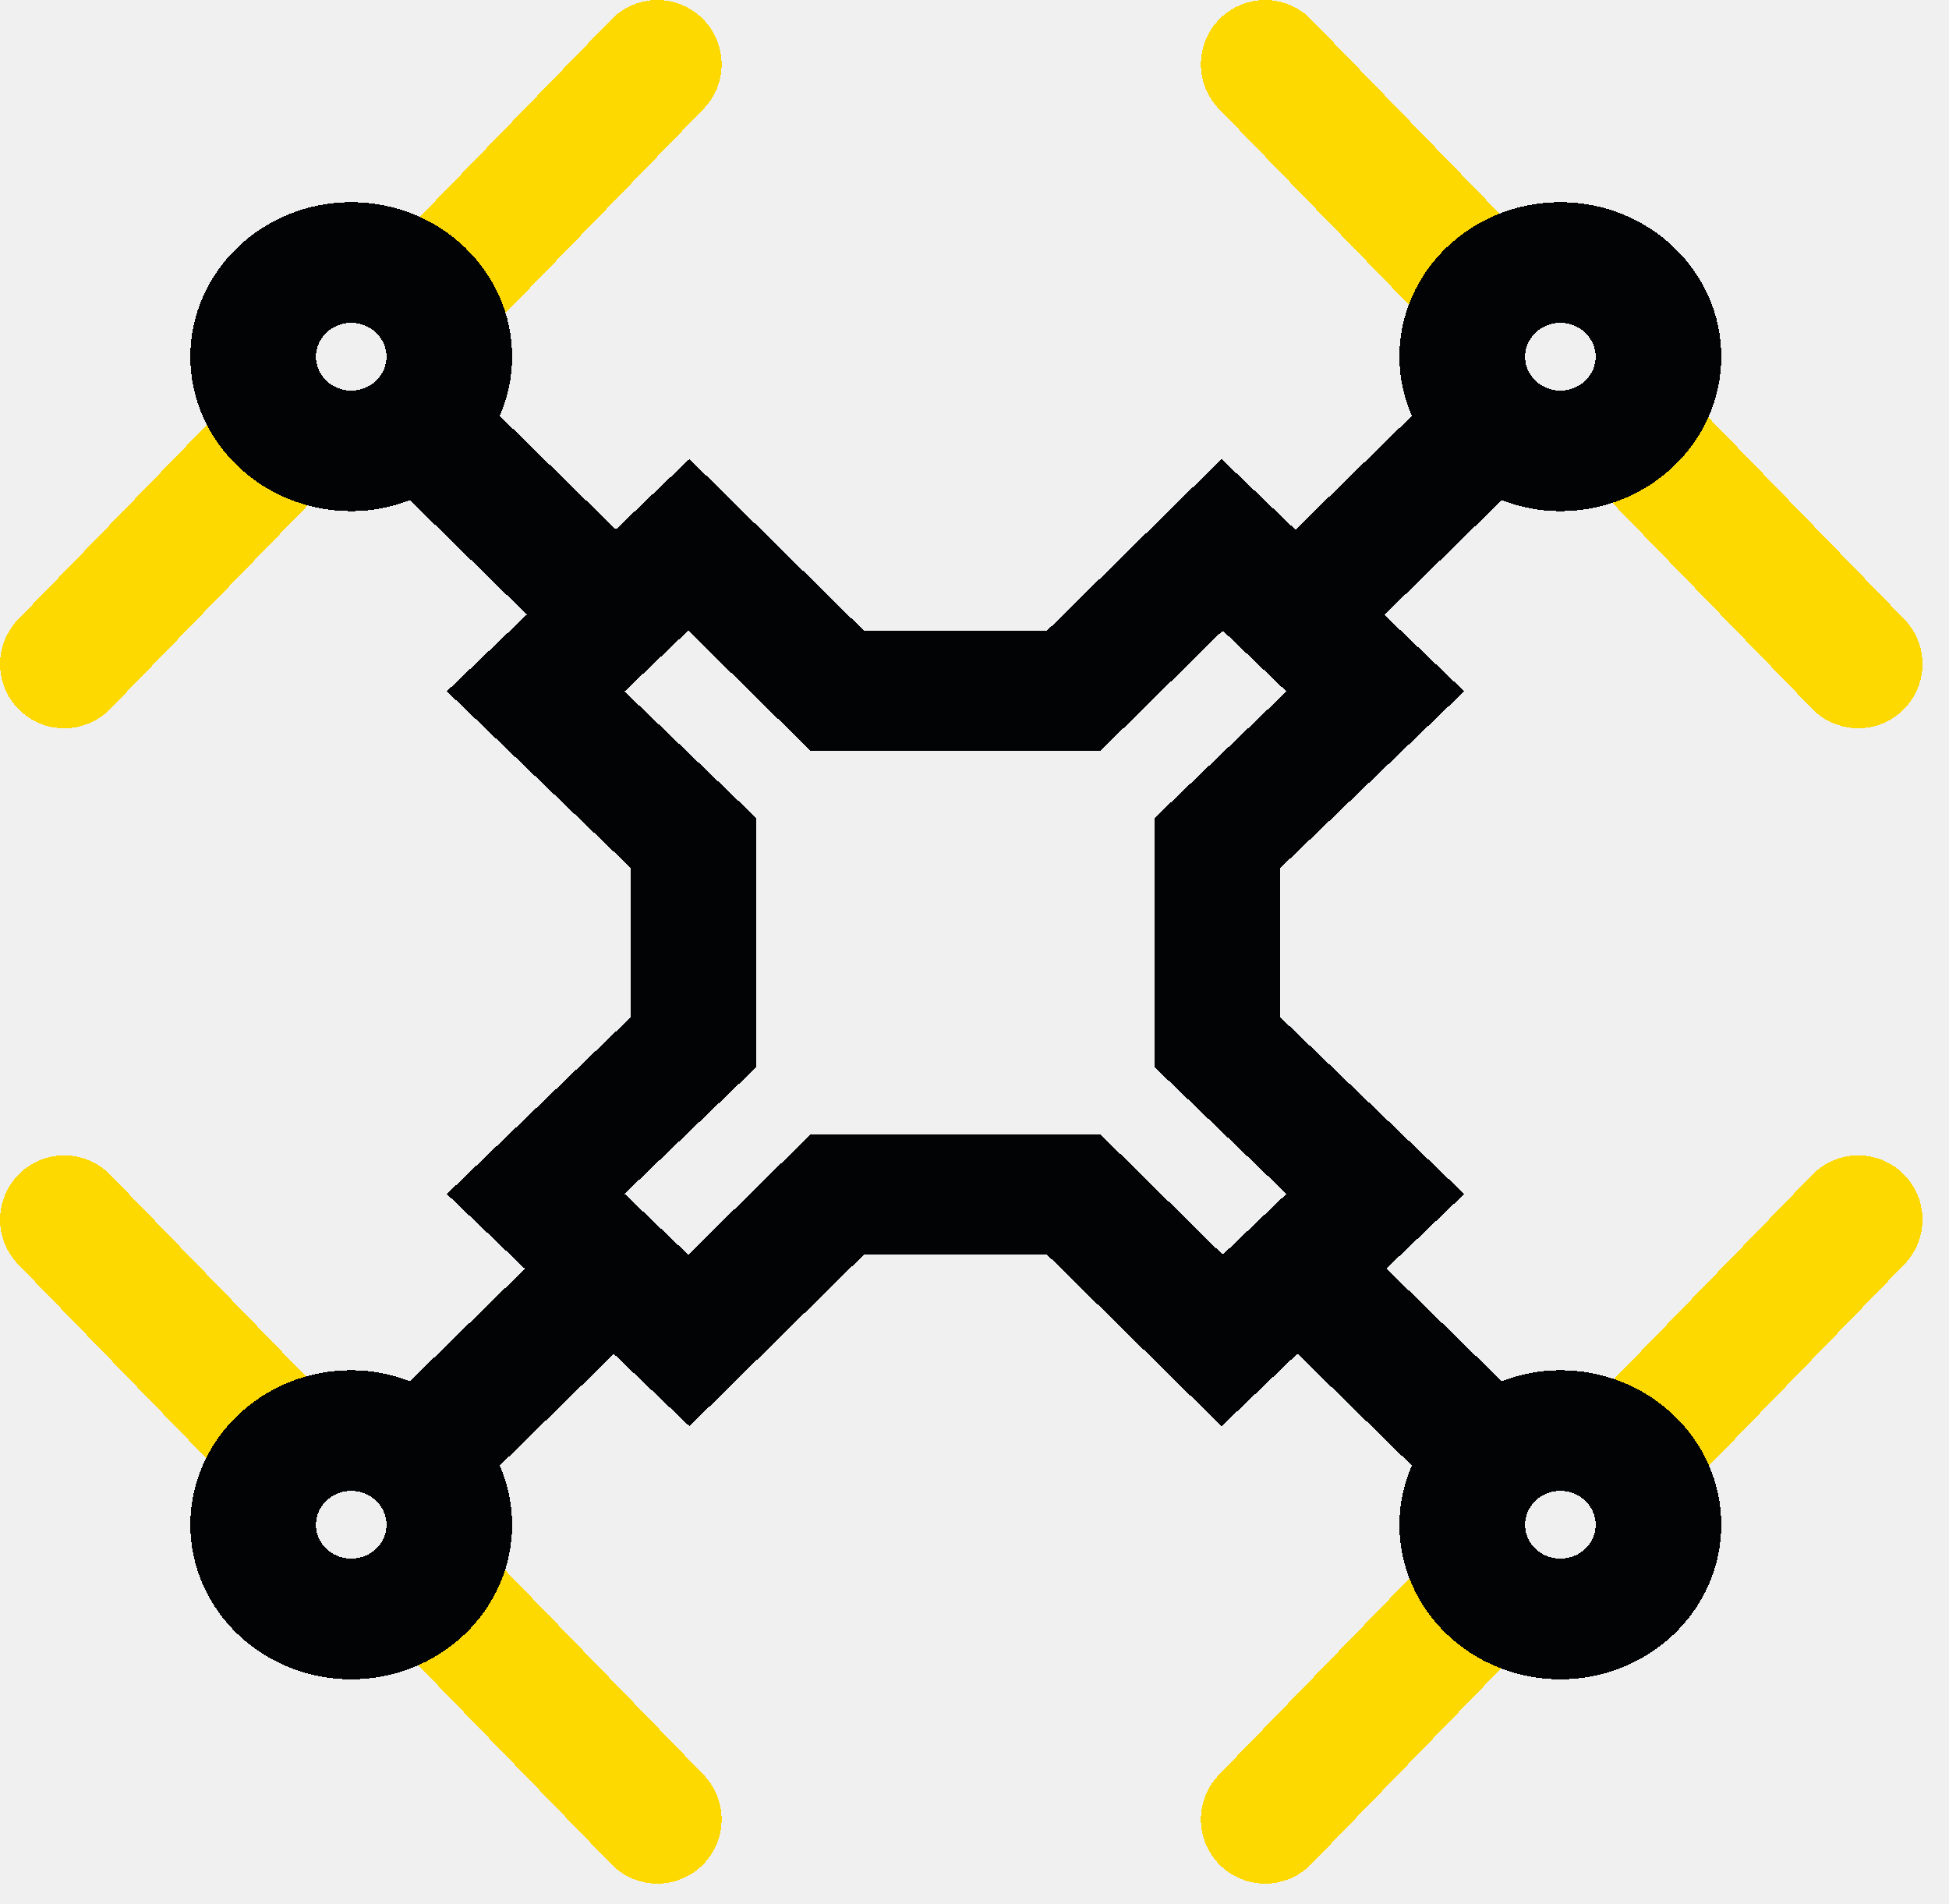
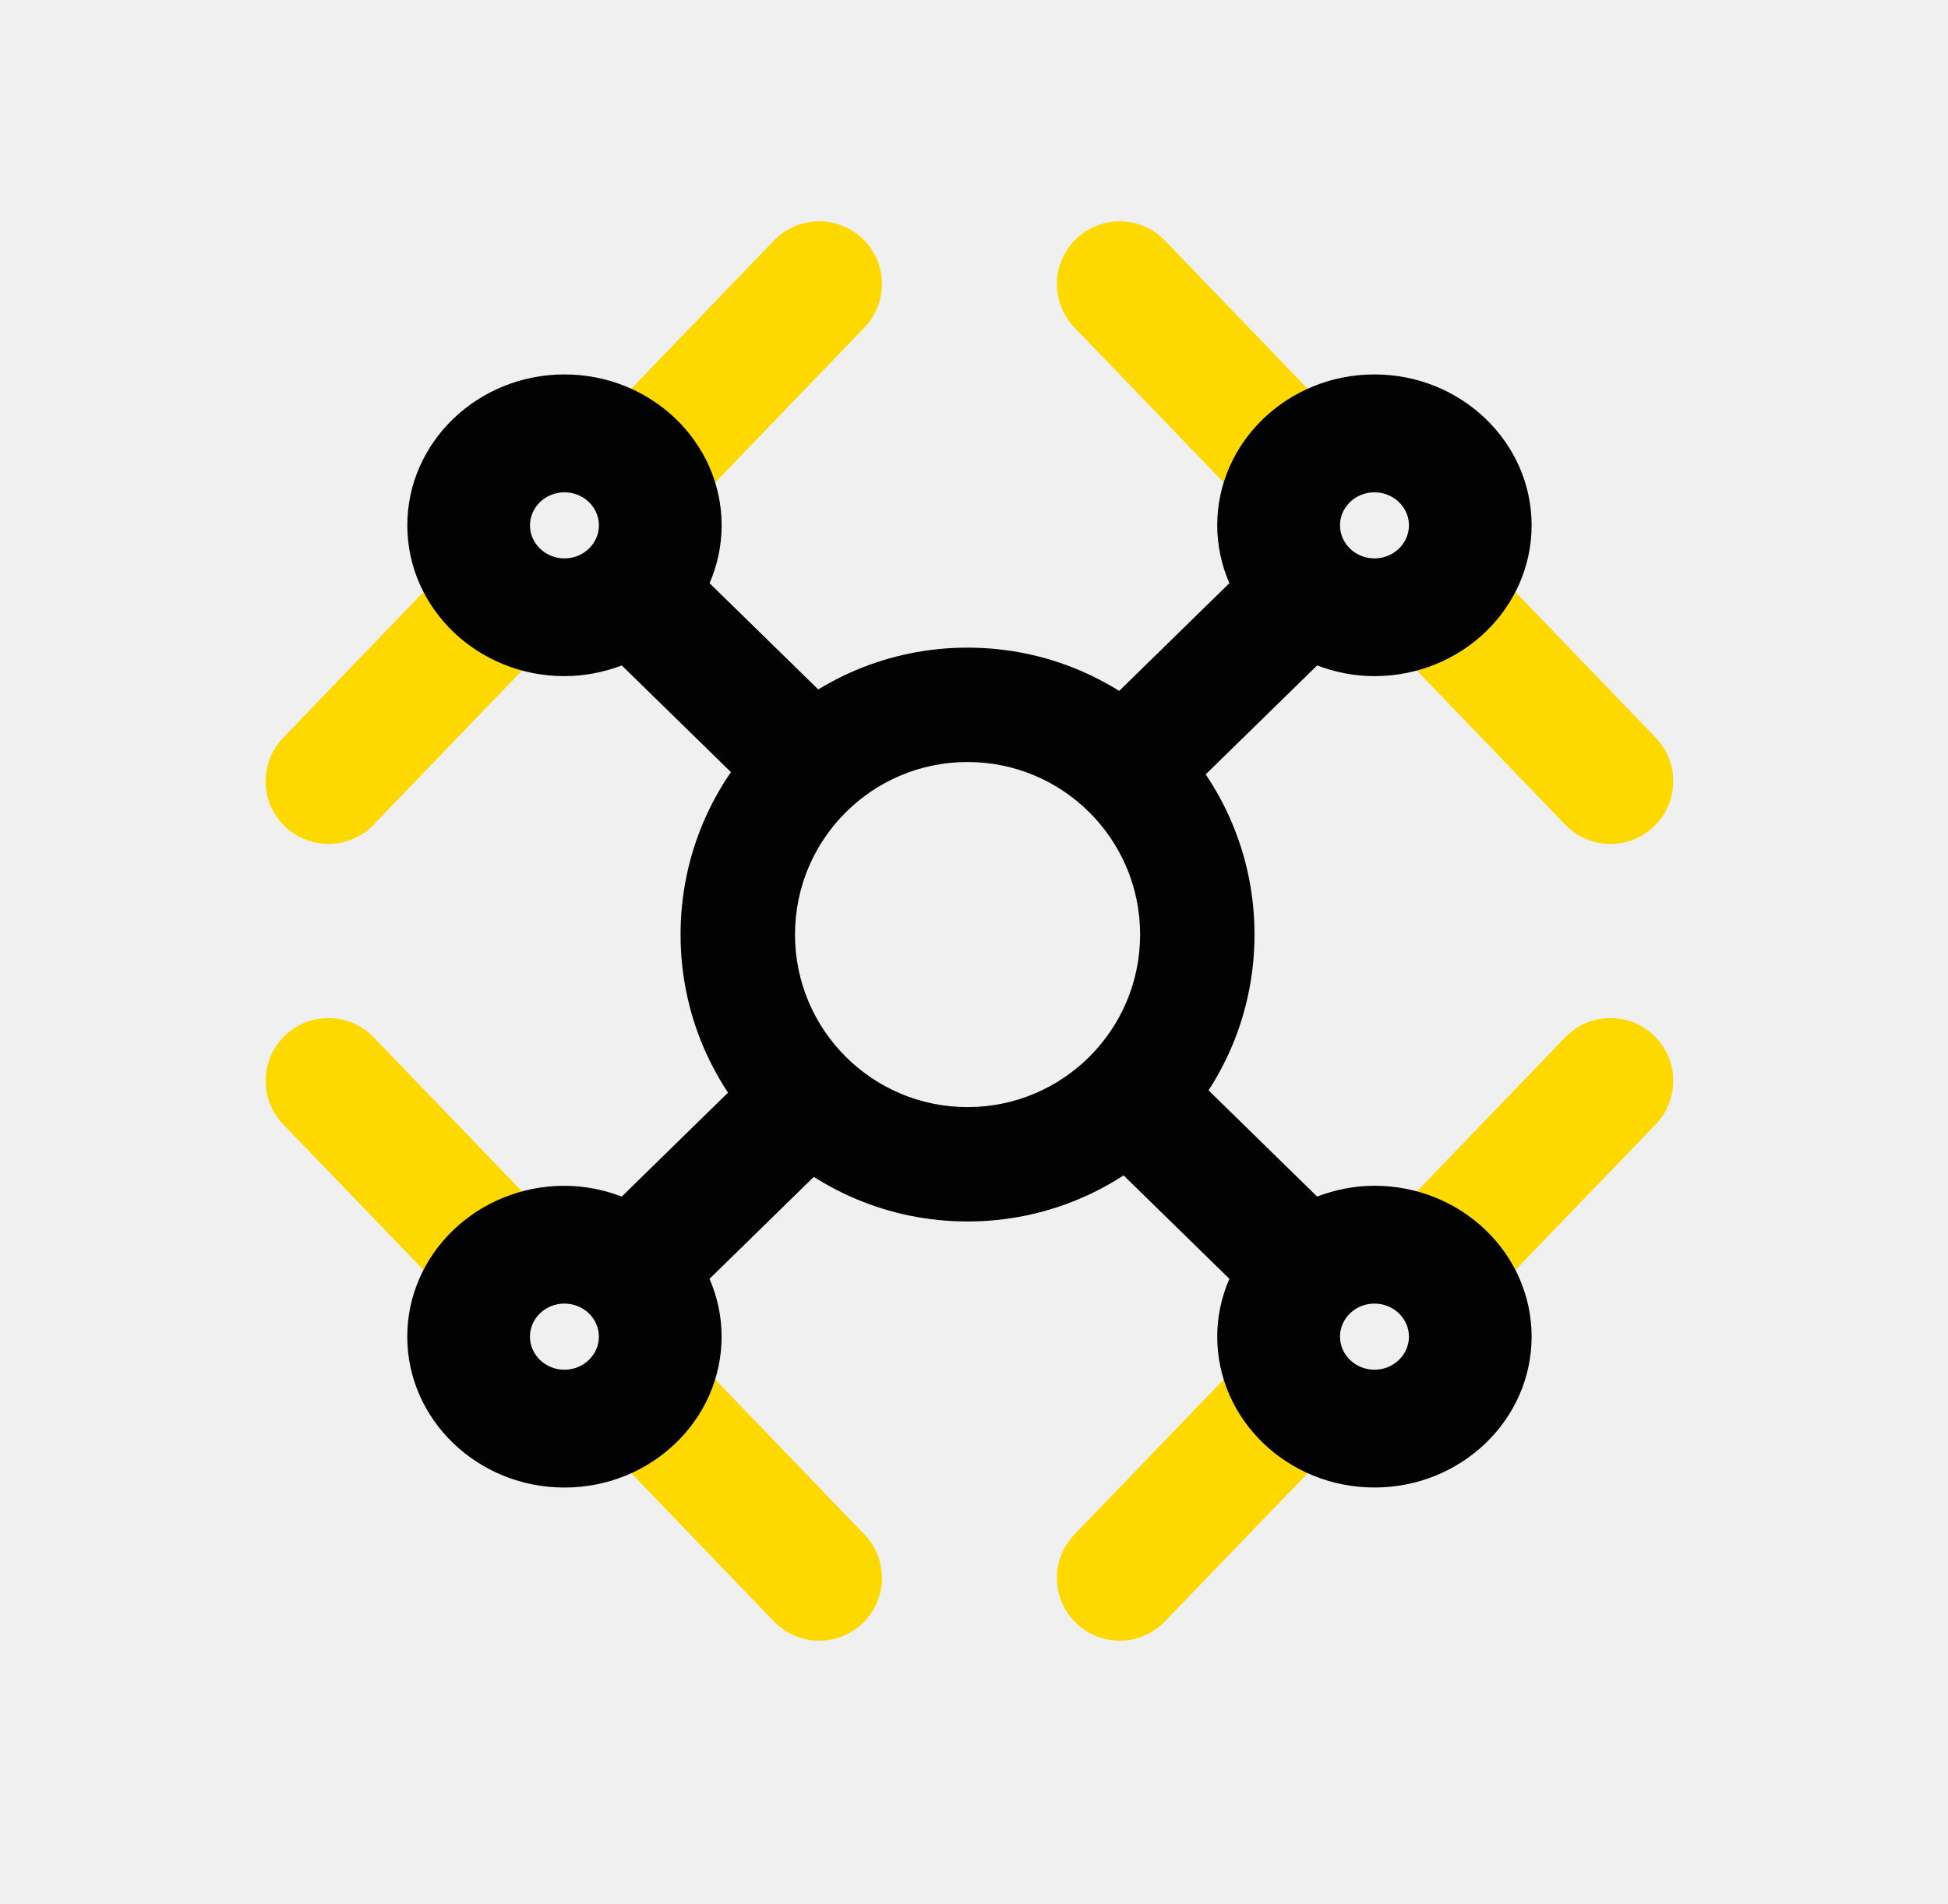
- <svg xmlns="http://www.w3.org/2000/svg" xmlns:xlink="http://www.w3.org/1999/xlink" width="43px" height="42px" viewBox="0 0 43 42" version="1.1" shape-rendering="crispEdges">
-   <defs>
-     <path d="M26.874,4.316 C26.874,4.778 26.973,5.219 27.148,5.622 L24.58,8.133 L22.951,6.573 L19.106,10.354 L15.054,10.354 L11.211,6.573 L9.586,8.127 L7.026,5.622 C7.201,5.219 7.299,4.778 7.299,4.316 C7.299,2.436 5.707,0.907 3.75,0.907 C1.792,0.907 0.199,2.436 0.199,4.316 C0.199,6.195 1.792,7.724 3.75,7.724 C4.207,7.724 4.642,7.634 5.044,7.481 L7.624,10.005 L5.858,11.697 L9.919,15.597 L9.914,17.244 L9.919,18.885 L5.858,22.787 L7.581,24.436 L5.044,26.917 C4.642,26.766 4.207,26.674 3.75,26.674 C1.792,26.674 0.199,28.204 0.199,30.085 C0.199,31.964 1.792,33.493 3.75,33.493 C5.707,33.493 7.299,31.964 7.299,30.085 C7.299,29.62 7.201,29.181 7.026,28.778 L9.543,26.315 L11.211,27.91 L15.054,24.13 L19.106,24.13 L22.951,27.91 L24.624,26.309 L27.148,28.777 C26.973,29.18 26.874,29.62 26.874,30.085 C26.874,31.964 28.468,33.493 30.425,33.493 C32.383,33.493 33.976,31.964 33.976,30.085 C33.976,28.204 32.383,26.674 30.425,26.674 C29.966,26.674 29.532,26.766 29.132,26.917 L26.587,24.431 L28.305,22.787 L24.243,18.885 L24.247,17.244 L24.243,15.599 L28.305,11.697 L26.543,10.012 L29.132,7.481 C29.532,7.634 29.966,7.724 30.425,7.724 C32.383,7.724 33.976,6.195 33.976,4.316 C33.976,2.436 32.383,0.907 30.425,0.907 C28.468,0.907 26.874,2.436 26.874,4.316 Z M29.647,4.316 C29.647,3.904 29.997,3.569 30.425,3.569 C30.855,3.569 31.204,3.904 31.204,4.316 C31.204,4.729 30.855,5.064 30.425,5.064 C29.997,5.064 29.647,4.729 29.647,4.316 Z M2.971,4.316 C2.971,3.904 3.321,3.569 3.75,3.569 C4.178,3.569 4.527,3.904 4.527,4.316 C4.527,4.729 4.178,5.064 3.75,5.064 C3.321,5.064 2.971,4.729 2.971,4.316 Z M20.274,13.015 L22.976,10.357 L24.382,11.701 L21.468,14.498 L21.475,17.242 L21.468,19.984 L24.382,22.783 L22.976,24.126 L20.274,21.468 L17.084,21.468 L13.887,21.468 L11.184,24.126 L9.779,22.783 L12.692,19.984 L12.686,17.244 L12.692,14.499 L9.779,11.701 L11.184,10.357 L13.887,13.015 L20.274,13.015 Z M29.647,30.085 C29.647,29.671 29.997,29.336 30.425,29.336 C30.855,29.336 31.204,29.671 31.204,30.085 C31.204,30.496 30.855,30.831 30.425,30.831 C29.997,30.831 29.647,30.496 29.647,30.085 Z M2.971,30.085 C2.971,29.671 3.321,29.336 3.75,29.336 C4.178,29.336 4.527,29.671 4.527,30.085 C4.527,30.496 4.178,30.831 3.75,30.831 C3.321,30.831 2.971,30.496 2.971,30.085 Z" id="path-1" />
-   </defs>
-   <g id="Page-1" stroke="none" stroke-width="1" fill="none" fill-rule="evenodd">
-     <g id="Fly-Unlimited-Page" transform="translate(-866, -3178)">
-       <g id="icons/drone" transform="translate(865, 3177)">
-         <g id="Group-21" transform="translate(2, 1)">
-           <g id="Group-17" transform="translate(0, 0.5527)" stroke="#FED900" stroke-linecap="round" stroke-width="2.835">
-             <path d="M26.912,0.865 L31.659,5.758" id="Stroke-1" />
-             <path d="M35.251,9.204 L39.998,14.096" id="Stroke-3" />
-             <path d="M13.503,0.865 L8.756,5.758" id="Stroke-5" />
-             <path d="M5.165,9.204 L0.418,14.096" id="Stroke-7" />
-             <path d="M26.912,39.583 L31.659,34.69" id="Stroke-9" />
-             <path d="M35.251,31.244 L39.998,26.352" id="Stroke-11" />
-             <path d="M13.503,39.583 L8.756,34.69" id="Stroke-13" />
-             <path d="M5.165,31.244 L0.418,26.352" id="Stroke-15" />
-           </g>
-           <g id="Group-20" transform="translate(3, 3.5527)">
-             <mask id="mask-2" fill="white">
-               <use xlink:href="#path-1" />
-             </mask>
-             <g id="Clip-19" />
-             <polygon id="Fill-18" fill="#020304" mask="url(#mask-2)" points="-1.788 35.479 35.963 35.479 35.963 -1.08 -1.788 -1.08" />
-           </g>
-         </g>
-       </g>
+ <svg xmlns="http://www.w3.org/2000/svg" width="44px" height="43px" viewBox="0 0 44 43" version="1.1">
+   <g id="icons/PAYF" stroke="none" stroke-width="1" fill="none" fill-rule="evenodd">
+     <g id="Group-27" transform="translate(6, 5)">
+       <path d="M8.756,6.727 C8.402,6.727 8.048,6.595 7.773,6.331 C7.209,5.788 7.192,4.89 7.735,4.326 L11.482,0.434 C12.026,-0.129 12.923,-0.146 13.486,0.396 C14.05,0.939 14.067,1.836 13.524,2.401 L9.777,6.292 C9.499,6.581 9.128,6.727 8.756,6.727" id="Fill-1" fill="#FED900" />
+       <path d="M1.417,14.066 C1.063,14.066 0.71,13.934 0.434,13.67 C-0.13,13.127 -0.146,12.229 0.397,11.665 L4.144,7.772 C4.686,7.209 5.585,7.192 6.147,7.734 C6.712,8.277 6.729,9.174 6.186,9.739 L2.438,13.631 C2.16,13.92 1.79,14.066 1.417,14.066" id="Fill-3" fill="#FED900" />
+       <path d="M6.75,7.615 C6.321,7.615 5.971,7.28 5.971,6.867 C5.971,6.457 6.321,6.122 6.75,6.122 C7.179,6.122 7.528,6.457 7.528,6.867 C7.528,7.28 7.179,7.615 6.75,7.615 Z M10.027,8.175 C10.202,7.771 10.3,7.33 10.3,6.867 C10.3,4.989 8.708,3.459 6.75,3.459 C4.792,3.459 3.2,4.989 3.2,6.867 C3.2,8.748 4.792,10.275 6.75,10.275 C7.208,10.275 7.643,10.185 8.045,10.034 L10.625,12.556 L12.587,10.678 L10.027,8.175 Z" id="Fill-5" fill="#020203" />
+       <path d="M23.038,6.727 C22.666,6.727 22.295,6.581 22.017,6.292 L18.27,2.401 C17.727,1.836 17.744,0.939 18.308,0.396 C18.872,-0.146 19.768,-0.129 20.312,0.434 L24.059,4.326 C24.602,4.89 24.585,5.788 24.021,6.331 C23.746,6.595 23.392,6.727 23.038,6.727" id="Fill-7" fill="#FED900" />
+       <path d="M30.377,14.066 C30.005,14.066 29.634,13.92 29.355,13.631 L25.608,9.739 C25.066,9.174 25.084,8.277 25.648,7.734 C26.21,7.192 27.108,7.209 27.651,7.772 L31.398,11.665 C31.941,12.229 31.924,13.127 31.36,13.67 C31.084,13.934 30.73,14.066 30.377,14.066" id="Fill-9" fill="#FED900" />
+       <path d="M24.267,6.867 C24.267,6.457 24.616,6.122 25.045,6.122 C25.474,6.122 25.824,6.457 25.824,6.867 C25.824,7.28 25.474,7.615 25.045,7.615 C24.616,7.615 24.267,7.28 24.267,6.867 Z M19.207,10.68 L21.17,12.556 L23.75,10.034 C24.152,10.185 24.587,10.275 25.045,10.275 C27.002,10.275 28.595,8.748 28.595,6.867 C28.595,4.989 27.002,3.459 25.045,3.459 C23.087,3.459 21.494,4.989 21.494,6.867 C21.494,7.33 21.593,7.771 21.768,8.175 L19.207,10.68 Z" id="Fill-11" fill="#020203" />
+       <path d="M12.504,32.066 C12.132,32.066 11.761,31.92 11.482,31.631 L7.736,27.739 C7.192,27.174 7.21,26.277 7.774,25.734 C8.338,25.192 9.236,25.208 9.777,25.772 L13.524,29.665 C14.068,30.229 14.05,31.127 13.486,31.67 C13.211,31.934 12.857,32.066 12.504,32.066" id="Fill-13" fill="#FED900" />
+       <path d="M5.165,24.727 C4.793,24.727 4.422,24.581 4.144,24.292 L0.397,20.401 C-0.146,19.836 -0.129,18.939 0.435,18.396 C0.999,17.854 1.896,17.87 2.439,18.434 L6.186,22.326 C6.729,22.89 6.712,23.788 6.148,24.331 C5.873,24.595 5.519,24.727 5.165,24.727" id="Fill-15" fill="#FED900" />
+       <path d="M7.527,25.197 C7.527,25.609 7.178,25.944 6.749,25.944 C6.32,25.944 5.97,25.609 5.97,25.197 C5.97,24.785 6.32,24.45 6.749,24.45 C7.178,24.45 7.527,24.785 7.527,25.197 Z M12.587,21.386 L10.624,19.508 L8.044,22.032 C7.642,21.88 7.207,21.789 6.749,21.789 C4.791,21.789 3.199,23.318 3.199,25.197 C3.199,27.077 4.791,28.606 6.749,28.606 C8.707,28.606 10.299,27.077 10.299,25.197 C10.299,24.734 10.201,24.294 10.026,23.891 L12.587,21.386 Z" id="Fill-17" fill="#020203" />
+       <path d="M19.291,32.066 C18.937,32.066 18.583,31.934 18.308,31.67 C17.744,31.127 17.727,30.229 18.27,29.665 L22.017,25.772 C22.56,25.208 23.458,25.192 24.021,25.734 C24.585,26.277 24.602,27.174 24.059,27.739 L20.312,31.631 C20.034,31.92 19.663,32.066 19.291,32.066" id="Fill-19" fill="#FED900" />
+       <path d="M26.63,24.727 C26.276,24.727 25.922,24.595 25.647,24.331 C25.083,23.788 25.066,22.89 25.609,22.326 L29.356,18.434 C29.899,17.87 30.797,17.854 31.359,18.396 C31.923,18.939 31.941,19.836 31.398,20.401 L27.651,24.292 C27.373,24.581 27.002,24.727 26.63,24.727" id="Fill-21" fill="#FED900" />
+       <path d="M25.045,24.45 C25.474,24.45 25.824,24.785 25.824,25.197 C25.824,25.608 25.474,25.944 25.045,25.944 C24.616,25.944 24.267,25.608 24.267,25.197 C24.267,24.785 24.616,24.45 25.045,24.45 Z M21.768,23.89 C21.593,24.294 21.494,24.733 21.494,25.197 C21.494,27.076 23.087,28.605 25.045,28.605 C27.003,28.605 28.595,27.076 28.595,25.197 C28.595,23.317 27.003,21.788 25.045,21.788 C24.587,21.788 24.152,21.88 23.75,22.032 L21.17,19.508 L19.208,21.387 L21.768,23.89 Z" id="Fill-23" fill="#020203" />
+       <path d="M15.854,20.011 C13.702,20.011 11.957,18.266 11.957,16.113 C11.957,13.96 13.702,12.215 15.854,12.215 C18.007,12.215 19.752,13.96 19.752,16.113 C19.752,18.266 18.007,20.011 15.854,20.011 M15.854,9.631 C12.274,9.631 9.372,12.532 9.372,16.113 C9.372,19.693 12.274,22.595 15.854,22.595 C19.434,22.595 22.336,19.693 22.336,16.113 C22.336,12.532 19.434,9.631 15.854,9.631" id="Fill-25" fill="#020203" />
    </g>
  </g>
</svg>
